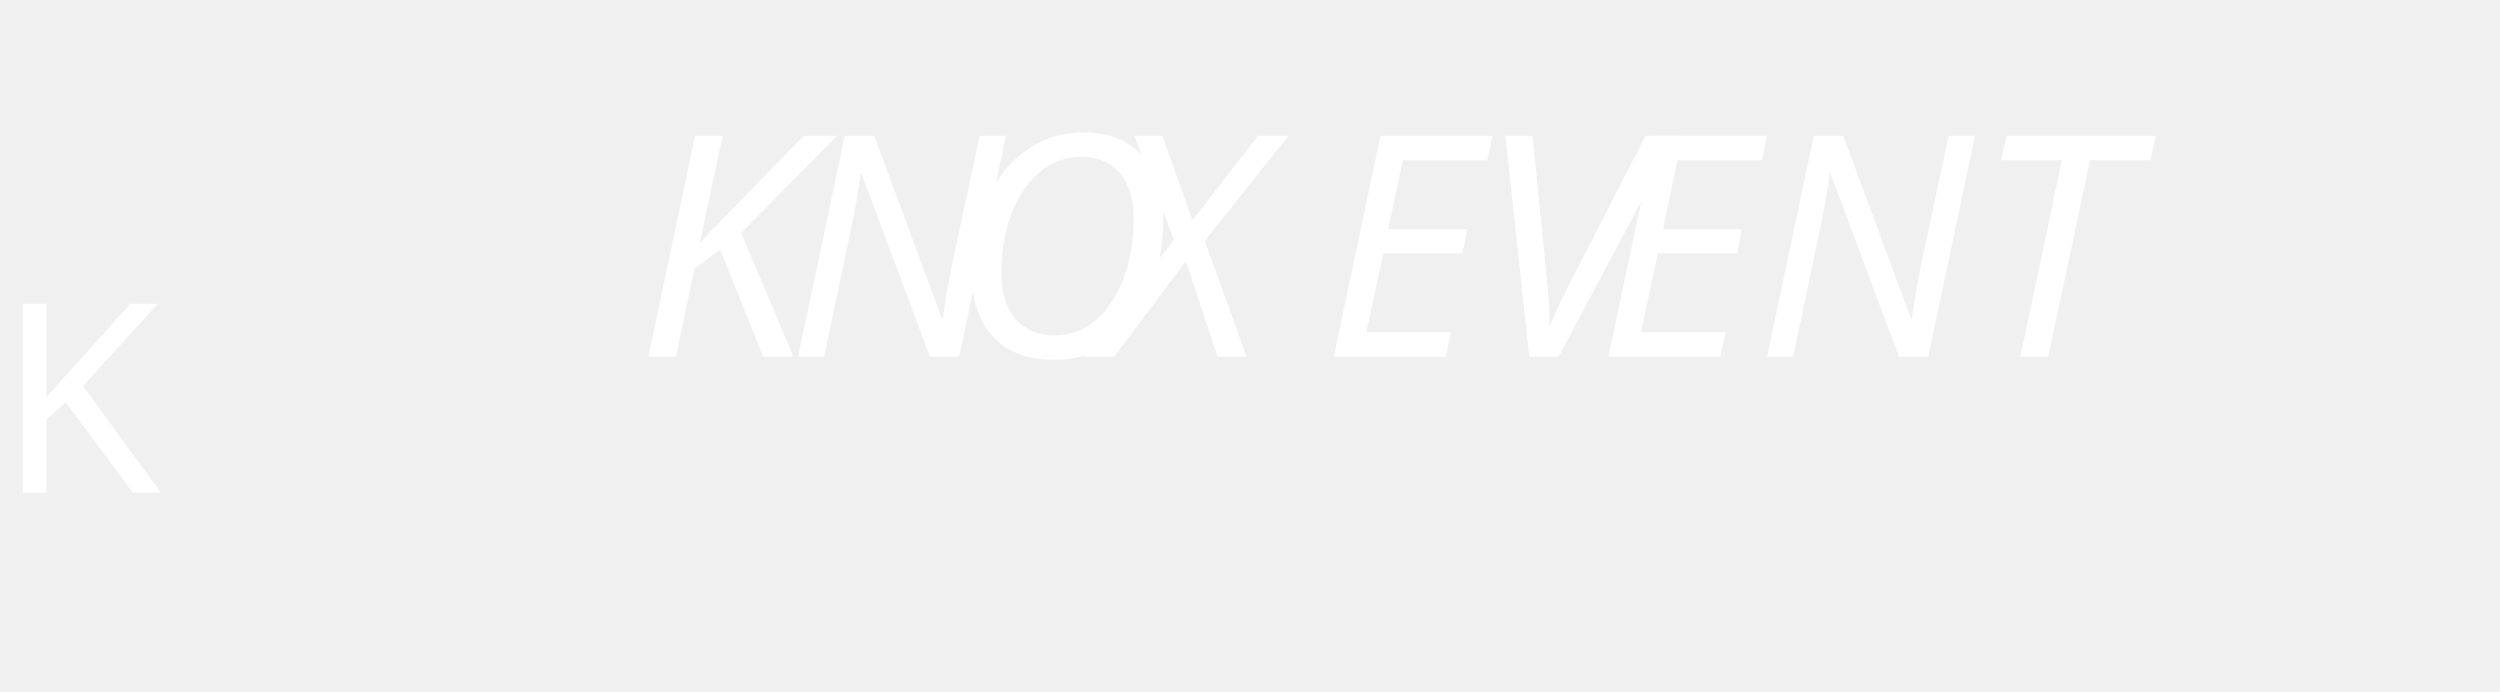
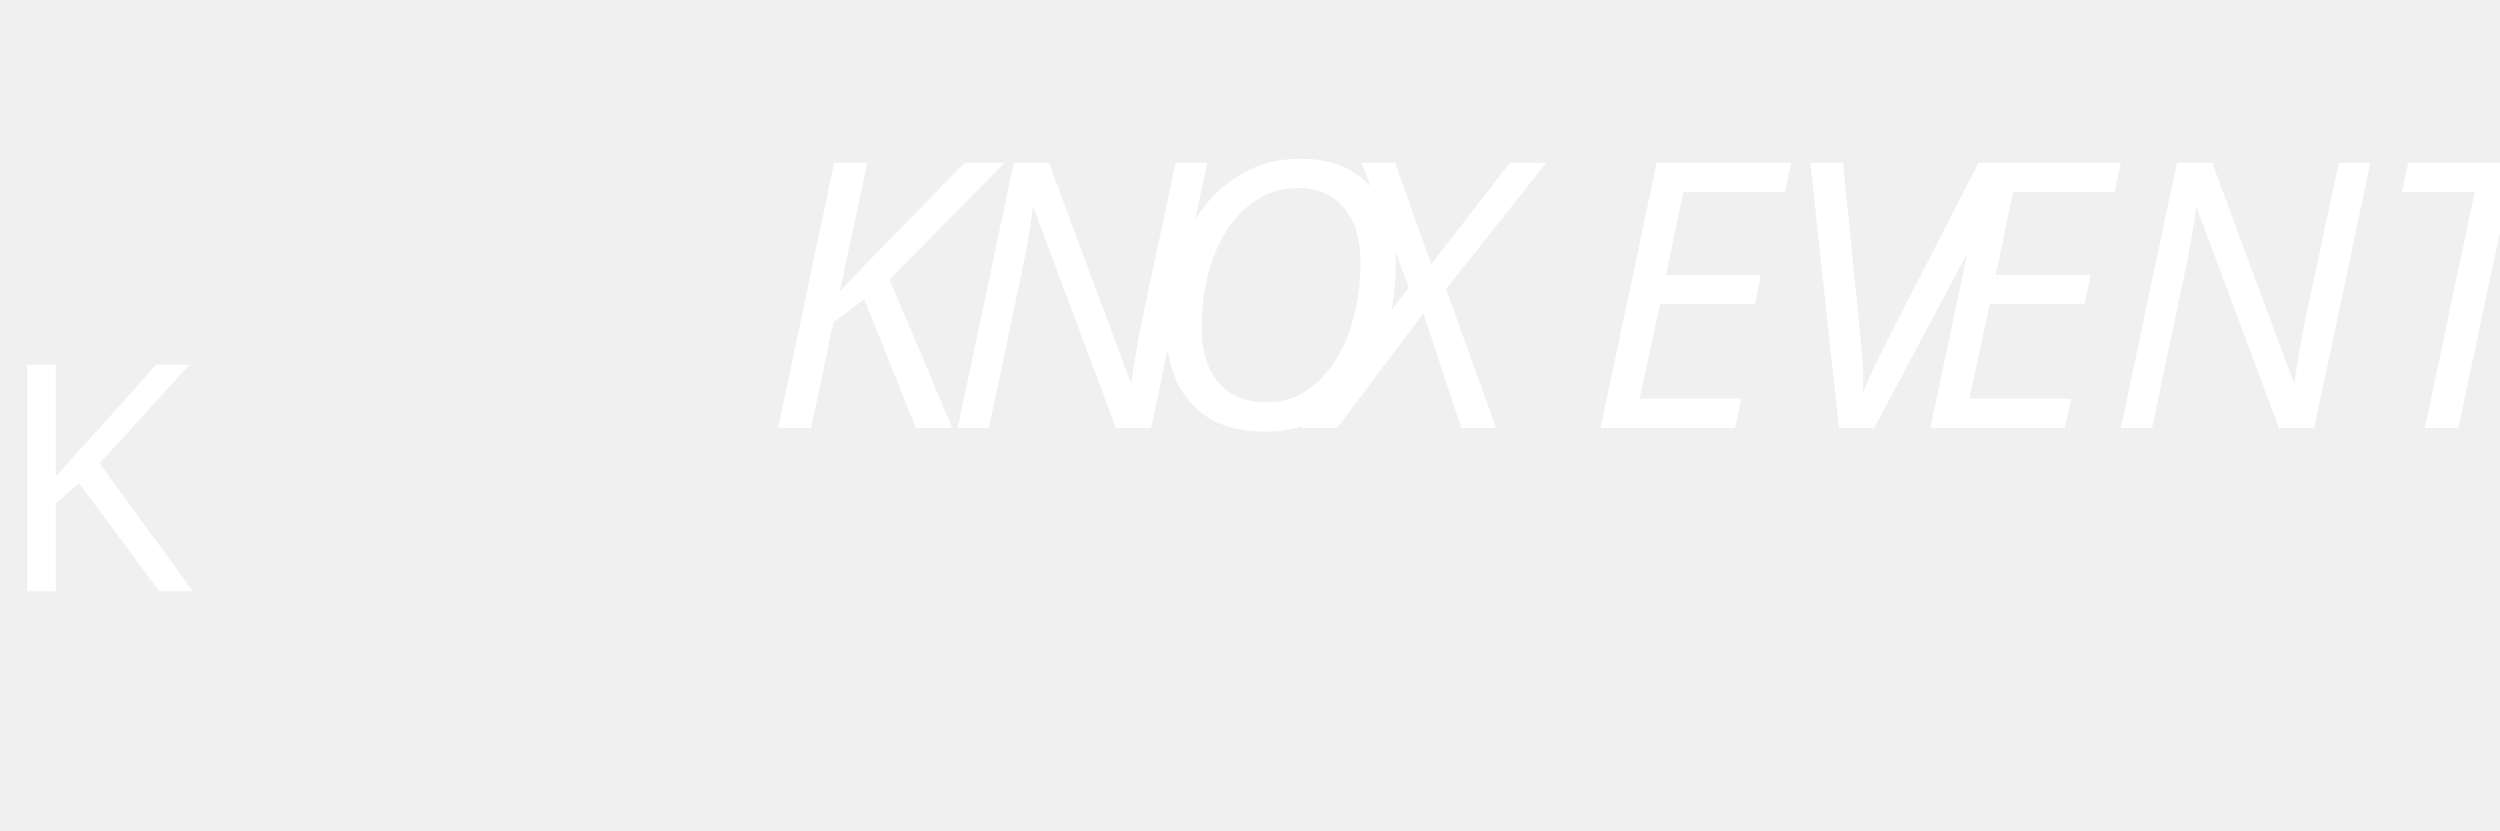
- <svg xmlns="http://www.w3.org/2000/svg" id="Layer_8" data-name="Layer 8" viewBox="0 0 1445.62 400">
+ <svg xmlns="http://www.w3.org/2000/svg" id="Layer_8" version="1.1" viewBox="0 0 1204.6 400">
  <defs>
    <style>
-       .cls-1 {
-         letter-spacing: -.01em;
+       .st0 {
+         font-family: PFPixelscriptPro, 'PF Pixelscript Pro';
+         font-size: 152.9px;
      }

-       .cls-2 {
-         letter-spacing: -.01em;
+       .st0, .st1, .st2 {
+         isolation: isolate;
      }

-       .cls-3 {
-         letter-spacing: -.05em;
-       }
- 
-       .cls-4 {
-         font-family: PFPixelscriptPro, 'PF Pixelscript Pro';
-         font-size: 152.91px;
-         letter-spacing: -.25em;
-       }
- 
-       .cls-4, .cls-5 {
+       .st0, .st2 {
        fill: #fff;
      }

-       .cls-5 {
+       .st2 {
        font-family: InstrumentSerif-Italic, 'Instrument Serif';
-         font-size: 178.85px;
+         font-size: 178.9px;
        font-style: italic;
      }
    </style>
  </defs>
-   <text class="cls-4" transform="translate(-1.69 284.86)">
-     <tspan x="0" y="0">K</tspan>
-   </text>
-   <text class="cls-5" transform="translate(367.6 206.23)">
-     <tspan class="cls-1" x="0" y="0">K</tspan>
-     <tspan class="cls-2" x="86.74" y="0">N</tspan>
-     <tspan class="cls-3" x="181.53" y="0">O</tspan>
-     <tspan x="268.45" y="0">X </tspan>
-     <tspan class="cls-2" x="396.33" y="0">EV</tspan>
-     <tspan x="555.15" y="0">ENT</tspan>
-   </text>
+   <g class="st1">
+     <text class="st0" transform="translate(-1.7 284.9)">
+       <tspan x="0" y="0">K</tspan>
+     </text>
+   </g>
+   <g class="st1">
+     <text class="st2" transform="translate(367.6 206.2)">
+       <tspan x="0" y="0">K</tspan>
+     </text>
+     <text class="st2" transform="translate(454.3 206.2)">
+       <tspan x="0" y="0">N</tspan>
+     </text>
+     <text class="st2" transform="translate(549.1 206.2)">
+       <tspan x="0" y="0">O</tspan>
+     </text>
+     <text class="st2" transform="translate(636.1 206.2)">
+       <tspan x="0" y="0">X </tspan>
+     </text>
+     <text class="st2" transform="translate(763.9 206.2)">
+       <tspan x="0" y="0">EV</tspan>
+     </text>
+     <text class="st2" transform="translate(922.8 206.2)">
+       <tspan x="0" y="0">ENT</tspan>
+     </text>
+   </g>
</svg>
